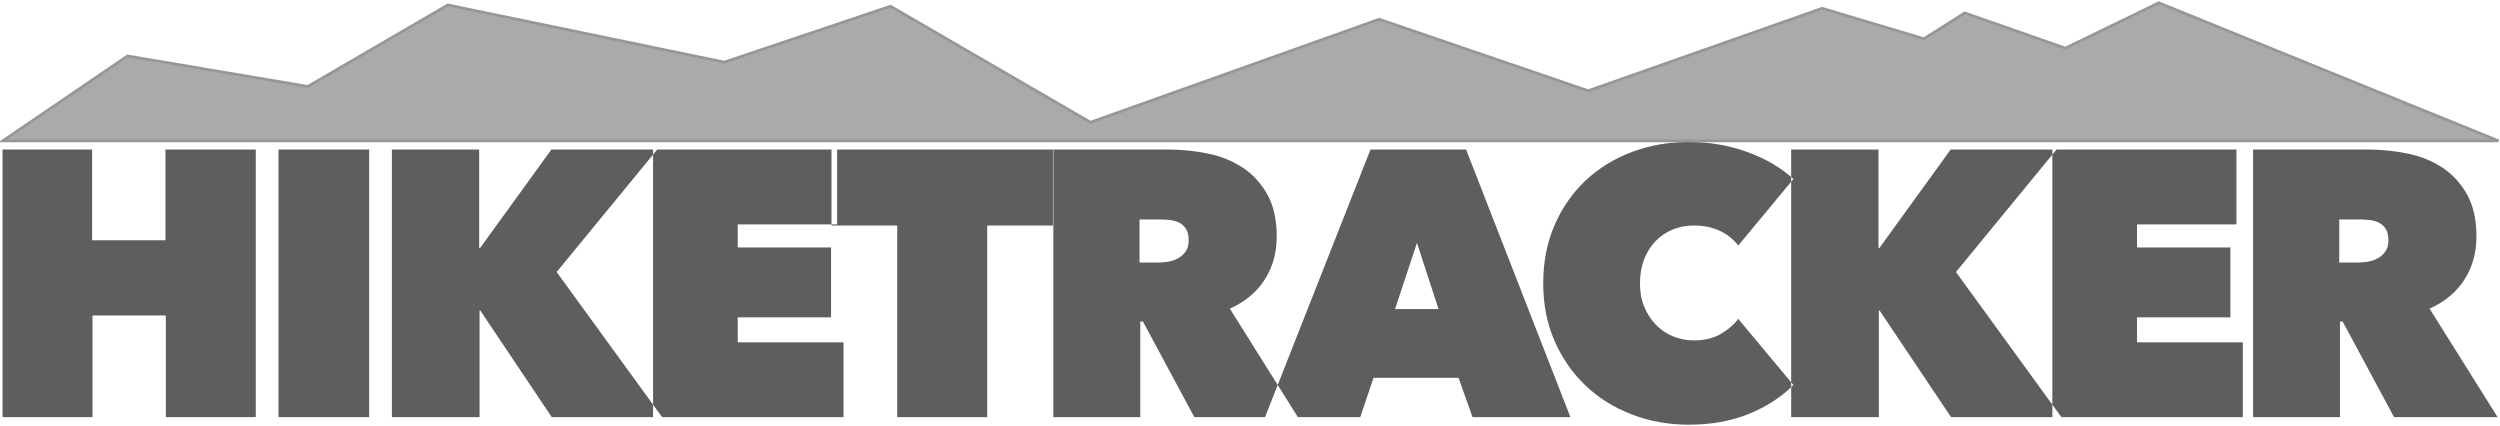
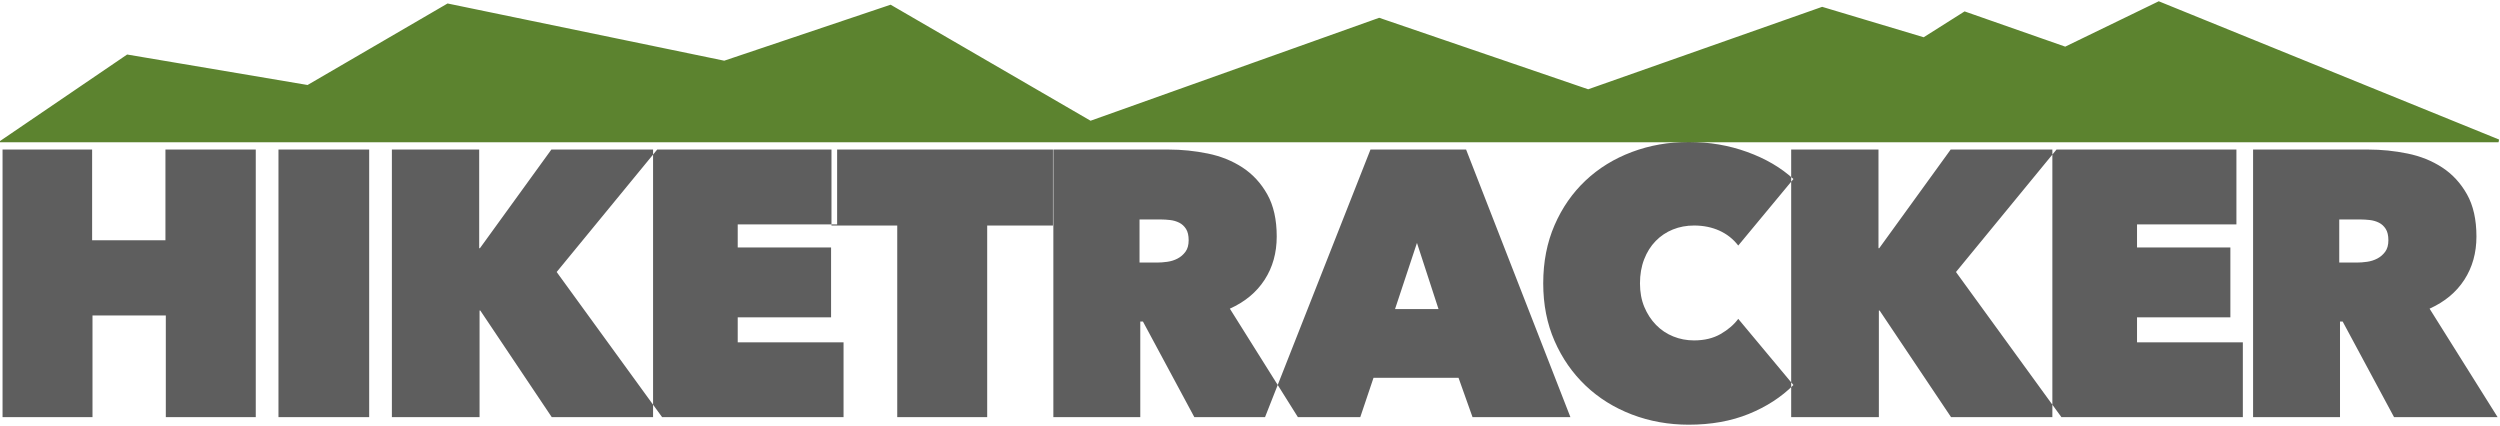
<svg xmlns="http://www.w3.org/2000/svg" width="893px" height="152px" viewBox="0 0 893 152" version="1.1">
  <defs />
  <g id="Page-1" stroke="none" stroke-width="1" fill="none" fill-rule="evenodd">
-     <g id="HIKETRACKER" transform="translate(0, 50)">
-       <path d="M59.23,62.685 L33.04,62.685 L33.04,99 L0.91,99 L0.91,3.42 L32.905,3.42 L32.905,35.82 L59.095,35.82 L59.095,3.42 L91.36,3.42 L91.36,99 L59.23,99 L59.23,62.685 Z M99.47,3.42 L131.87,3.42 L131.87,99 L99.47,99 L99.47,3.42 Z M171.57,60.93 L171.3,60.93 L171.3,99 L139.98,99 L139.98,3.42 L171.165,3.42 L171.165,38.655 L171.435,38.655 L196.95,3.42 L234.75,3.42 L198.84,47.16 L236.505,99 L197.085,99 L171.57,60.93 Z M233.275,3.42 L299.02,3.42 L299.02,30.15 L263.515,30.15 L263.515,38.385 L296.86,38.385 L296.86,63.36 L263.515,63.36 L263.515,72.27 L301.315,72.27 L301.315,99 L233.275,99 L233.275,3.42 Z M352.625,99 L320.495,99 L320.495,30.555 L297.005,30.555 L297.005,3.42 L289.292,3.42 L376.115,3.42 L376.115,30.555 L352.625,30.555 L352.625,99 Z M376.26,3.42 L417.435,3.42 C422.115,3.42 426.772,3.892 431.408,4.838 C436.043,5.783 440.182,7.447 443.827,9.832 C447.473,12.218 450.42,15.412 452.67,19.418 C454.92,23.423 456.045,28.44 456.045,34.47 C456.045,40.32 454.605,45.472 451.725,49.928 C448.845,54.383 444.705,57.825 439.305,60.255 L463.605,99 L426.615,99 L408.255,64.845 L407.31,64.845 L407.31,99 L376.26,99 L376.26,3.42 Z M407.04,43.785 L413.385,43.785 C414.465,43.785 415.657,43.695 416.962,43.515 C418.268,43.335 419.482,42.953 420.608,42.367 C421.733,41.782 422.677,40.973 423.442,39.938 C424.208,38.902 424.59,37.53 424.59,35.82 C424.59,34.11 424.275,32.76 423.645,31.77 C423.015,30.78 422.205,30.038 421.215,29.543 C420.225,29.047 419.145,28.733 417.975,28.598 C416.805,28.462 415.725,28.395 414.735,28.395 L407.04,28.395 L407.04,43.785 Z M489.535,3.42 L523.69,3.42 L560.95,99 L525.985,99 L520.99,84.96 L490.615,84.96 L485.89,99 L451.87,99 L489.535,3.42 Z M506.14,36.765 L498.31,60.39 L513.835,60.39 L506.14,36.765 Z M551.24,51.21 C551.24,43.56 552.59,36.63 555.29,30.42 C557.99,24.21 561.68,18.9 566.36,14.49 C571.04,10.08 576.552,6.683 582.898,4.298 C589.243,1.912 596.015,0.72 603.215,0.72 C610.595,0.72 617.57,1.912 624.14,4.298 C630.71,6.683 636.2,9.9 640.61,13.95 L620.9,37.71 C619.1,35.37 616.85,33.593 614.15,32.377 C611.45,31.162 608.435,30.555 605.105,30.555 C602.405,30.555 599.885,31.027 597.545,31.973 C595.205,32.918 593.158,34.29 591.403,36.09 C589.647,37.89 588.275,40.072 587.285,42.638 C586.295,45.203 585.8,48.06 585.8,51.21 C585.8,54.36 586.317,57.172 587.352,59.648 C588.388,62.123 589.782,64.26 591.538,66.06 C593.293,67.86 595.34,69.232 597.68,70.177 C600.02,71.123 602.495,71.595 605.105,71.595 C608.795,71.595 611.967,70.83 614.622,69.3 C617.278,67.77 619.37,65.97 620.9,63.9 L640.61,87.525 C636.29,91.845 630.98,95.287 624.68,97.853 C618.38,100.418 611.225,101.7 603.215,101.7 C596.015,101.7 589.243,100.485 582.898,98.055 C576.552,95.625 571.04,92.183 566.36,87.728 C561.68,83.272 557.99,77.963 555.29,71.797 C552.59,65.632 551.24,58.77 551.24,51.21 L551.24,51.21 Z M671.4,60.93 L671.13,60.93 L671.13,99 L639.81,99 L639.81,3.42 L670.995,3.42 L670.995,38.655 L671.265,38.655 L696.78,3.42 L734.58,3.42 L698.67,47.16 L736.335,99 L696.915,99 L671.4,60.93 Z M733.105,3.42 L798.85,3.42 L798.85,30.15 L763.345,30.15 L763.345,38.385 L796.69,38.385 L796.69,63.36 L763.345,63.36 L763.345,72.27 L801.145,72.27 L801.145,99 L733.105,99 L733.105,3.42 Z M804.8,3.42 L845.975,3.42 C850.655,3.42 855.312,3.892 859.947,4.838 C864.583,5.783 868.722,7.447 872.367,9.832 C876.013,12.218 878.96,15.412 881.21,19.418 C883.46,23.423 884.585,28.44 884.585,34.47 C884.585,40.32 883.145,45.472 880.265,49.928 C877.385,54.383 873.245,57.825 867.845,60.255 L892.145,99 L855.155,99 L836.795,64.845 L835.85,64.845 L835.85,99 L804.8,99 L804.8,3.42 Z M835.58,43.785 L841.925,43.785 C843.005,43.785 844.197,43.695 845.503,43.515 C846.808,43.335 848.022,42.953 849.148,42.367 C850.273,41.782 851.217,40.973 851.982,39.938 C852.748,38.902 853.13,37.53 853.13,35.82 C853.13,34.11 852.815,32.76 852.185,31.77 C851.555,30.78 850.745,30.038 849.755,29.543 C848.765,29.047 847.685,28.733 846.515,28.598 C845.345,28.462 844.265,28.395 843.275,28.395 L835.58,28.395 L835.58,43.785 Z" fill="#5E5E5E" />
-       <polygon id="Path-1" stroke="#979797" stroke-width="1" fill="#AAAAAA" points="1 0.309 45.531 -30.003 109.961 -19.116 159.957 -48.23 258.73 -27.802 318.074 -47.773 389.5 -6.323 492.652 -43.119 567.305 -17.578 650.887 -47.032 687.215 -36.147 701.816 -45.378 737.73 -32.798 771.125 -49 892.48 0.309" />
+     <g id="logo" transform="translate(0, 1)">
+       <g id="Page-1">
+         <g id="HIKETRACKER">
+           <path d="M59.23,111.685 L33.04,111.685 L33.04,148 L0.91,148 L0.91,52.42 L32.905,52.42 L32.905,84.82 L59.095,84.82 L59.095,52.42 L91.36,52.42 L91.36,148 L59.23,148 L59.23,111.685 L59.23,111.685 Z M99.47,52.42 L131.87,52.42 L131.87,148 L99.47,148 L99.47,52.42 L99.47,52.42 Z M171.57,109.93 L171.3,109.93 L171.3,148 L139.98,148 L139.98,52.42 L171.165,52.42 L171.165,87.655 L171.435,87.655 L196.95,52.42 L234.75,52.42 L198.84,96.16 L236.505,148 L197.085,148 L171.57,109.93 L171.57,109.93 Z M233.275,52.42 L299.02,52.42 L299.02,79.15 L263.515,79.15 L263.515,87.385 L296.86,87.385 L296.86,112.36 L263.515,112.36 L263.515,121.27 L301.315,121.27 L301.315,148 L233.275,148 L233.275,52.42 L233.275,52.42 Z M352.625,148 L320.495,148 L320.495,79.555 L297.005,79.555 L297.005,52.42 L289.292,52.42 L376.115,52.42 L376.115,79.555 L352.625,79.555 L352.625,148 L352.625,148 Z M376.26,52.42 L417.435,52.42 C422.115,52.42 426.772,52.892 431.408,53.837 C436.043,54.783 440.182,56.447 443.827,58.833 C447.473,61.218 450.42,64.412 452.67,68.418 C454.92,72.423 456.045,77.44 456.045,83.47 C456.045,89.32 454.605,94.472 451.725,98.927 C448.845,103.383 444.705,106.825 439.305,109.255 L463.605,148 L426.615,148 L408.255,113.845 L407.31,113.845 L407.31,148 L376.26,148 L376.26,52.42 L376.26,52.42 Z M407.04,92.785 L413.385,92.785 C414.465,92.785 415.657,92.695 416.962,92.515 C418.268,92.335 419.482,91.953 420.608,91.368 C421.733,90.782 422.677,89.973 423.442,88.938 C424.208,87.902 424.59,86.53 424.59,84.82 C424.59,83.11 424.275,81.76 423.645,80.77 C423.015,79.78 422.205,79.038 421.215,78.543 C420.225,78.047 419.145,77.733 417.975,77.597 C416.805,77.462 415.725,77.395 414.735,77.395 L407.04,77.395 L407.04,92.785 L407.04,92.785 Z M489.535,52.42 L523.69,52.42 L560.95,148 L525.985,148 L520.99,133.96 L490.615,133.96 L485.89,148 L451.87,148 L489.535,52.42 L489.535,52.42 Z M506.14,85.765 L498.31,109.39 L513.835,109.39 L506.14,85.765 L506.14,85.765 Z M551.24,100.21 C551.24,92.56 552.59,85.63 555.29,79.42 C557.99,73.21 561.68,67.9 566.36,63.49 C571.04,59.08 576.552,55.683 582.898,53.297 C589.243,50.912 596.015,49.72 603.215,49.72 C610.595,49.72 617.57,50.912 624.14,53.297 C630.71,55.683 636.2,58.9 640.61,62.95 L620.9,86.71 C619.1,84.37 616.85,82.593 614.15,81.377 C611.45,80.162 608.435,79.555 605.105,79.555 C602.405,79.555 599.885,80.027 597.545,80.972 C595.205,81.918 593.158,83.29 591.403,85.09 C589.647,86.89 588.275,89.072 587.285,91.638 C586.295,94.203 585.8,97.06 585.8,100.21 C585.8,103.36 586.317,106.172 587.352,108.647 C588.388,111.123 589.782,113.26 591.538,115.06 C593.293,116.86 595.34,118.232 597.68,119.177 C600.02,120.123 602.495,120.595 605.105,120.595 C608.795,120.595 611.967,119.83 614.622,118.3 C617.278,116.77 619.37,114.97 620.9,112.9 L640.61,136.525 C636.29,140.845 630.98,144.287 624.68,146.852 C618.38,149.418 611.225,150.7 603.215,150.7 C596.015,150.7 589.243,149.485 582.898,147.055 C576.552,144.625 571.04,141.183 566.36,136.727 C561.68,132.272 557.99,126.963 555.29,120.797 C552.59,114.632 551.24,107.77 551.24,100.21 L551.24,100.21 L551.24,100.21 Z M671.4,109.93 L671.13,109.93 L671.13,148 L639.81,148 L639.81,52.42 L670.995,52.42 L670.995,87.655 L671.265,87.655 L696.78,52.42 L734.58,52.42 L698.67,96.16 L736.335,148 L696.915,148 L671.4,109.93 L671.4,109.93 Z M733.105,52.42 L798.85,52.42 L798.85,79.15 L763.345,79.15 L763.345,87.385 L796.69,87.385 L796.69,112.36 L763.345,112.36 L763.345,121.27 L801.145,121.27 L801.145,148 L733.105,148 L733.105,52.42 L733.105,52.42 Z M804.8,52.42 L845.975,52.42 C850.655,52.42 855.312,52.892 859.947,53.837 C864.583,54.783 868.722,56.447 872.367,58.833 C876.013,61.218 878.96,64.412 881.21,68.418 C883.46,72.423 884.585,77.44 884.585,83.47 C884.585,89.32 883.145,94.472 880.265,98.927 C877.385,103.383 873.245,106.825 867.845,109.255 L892.145,148 L855.155,148 L836.795,113.845 L835.85,113.845 L835.85,148 L804.8,148 L804.8,52.42 L804.8,52.42 Z M835.58,92.785 L841.925,92.785 C843.005,92.785 844.197,92.695 845.503,92.515 C846.808,92.335 848.022,91.953 849.148,91.368 C850.273,90.782 851.217,89.973 851.982,88.938 C852.748,87.902 853.13,86.53 853.13,84.82 C853.13,83.11 852.815,81.76 852.185,80.77 C851.555,79.78 850.745,79.038 849.755,78.543 C848.765,78.047 847.685,77.733 846.515,77.597 C845.345,77.462 844.265,77.395 843.275,77.395 L835.58,77.395 L835.58,92.785 L835.58,92.785 Z" id="Shape" fill="#5E5E5E" />
+           <polygon id="Path-1" stroke="#5C832F" fill="#5C832F" points="1 49.309 45.531 18.997 109.961 29.884 159.957 0.77 258.73 21.198 318.074 1.227 389.5 42.677 492.652 5.881 567.305 31.422 650.887 1.968 687.215 12.853 701.816 3.622 737.73 16.202 771.125 0 892.48 49.309" />
+         </g>
+       </g>
    </g>
  </g>
</svg>
